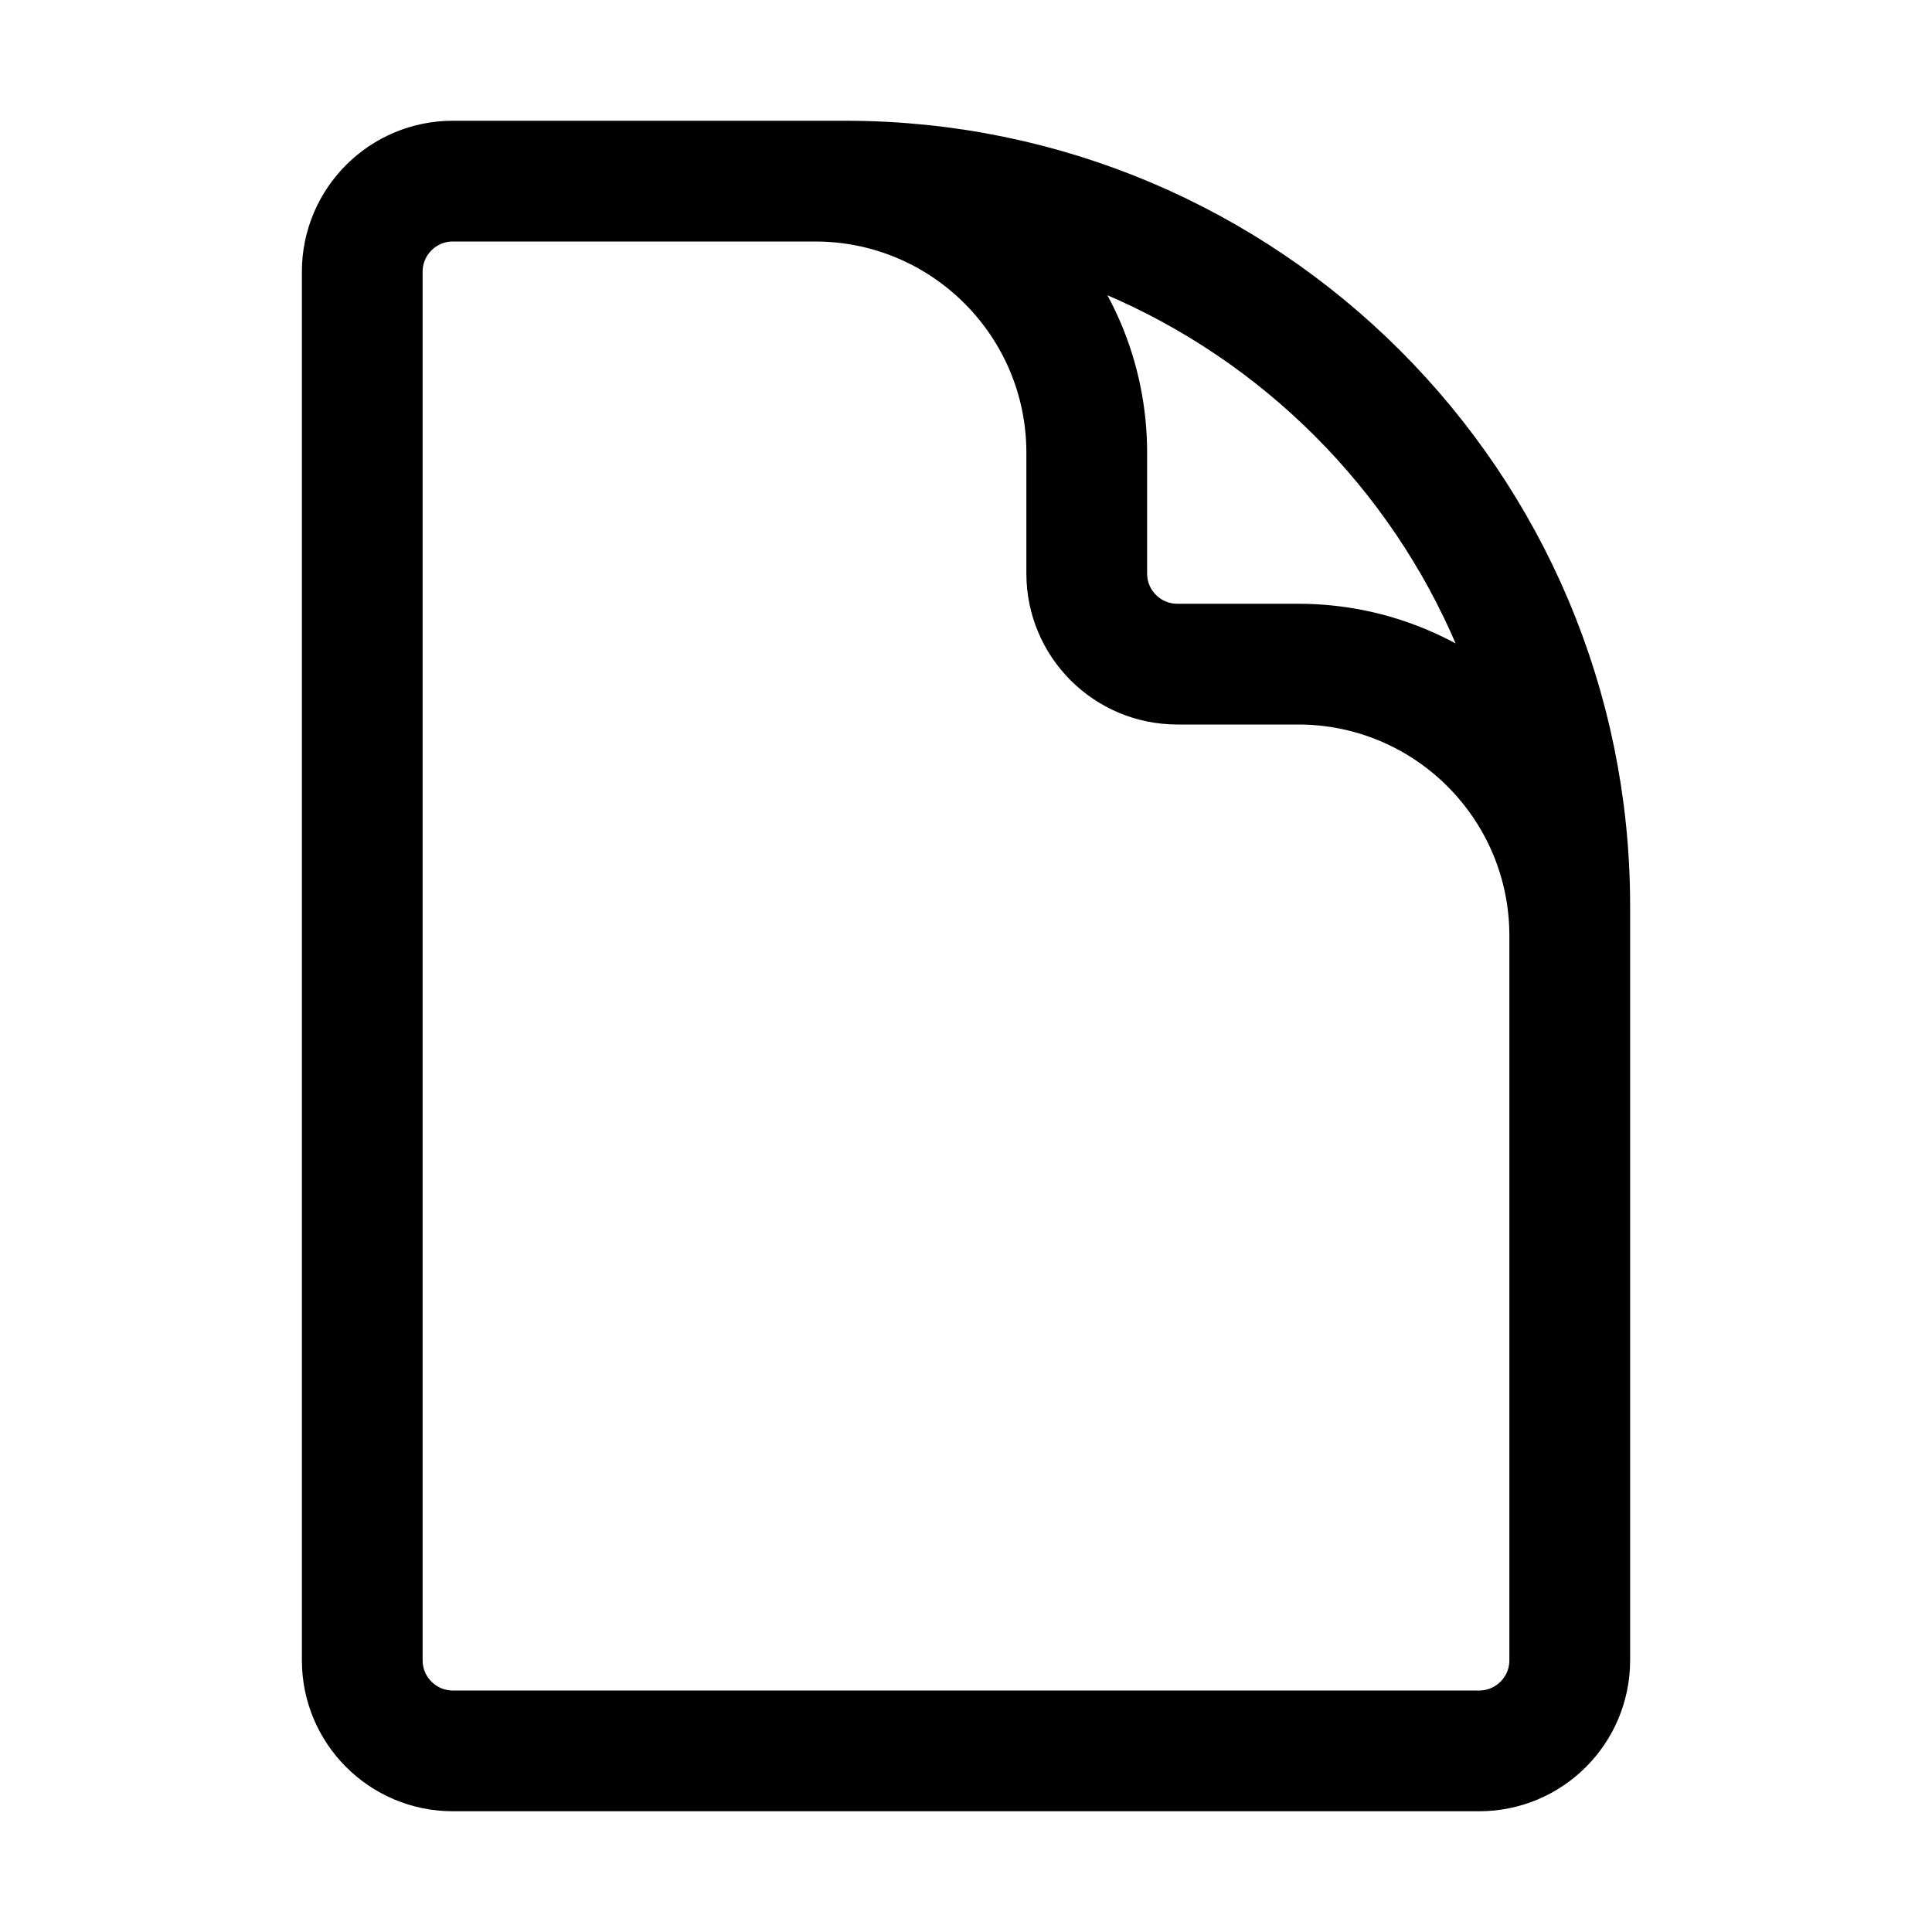
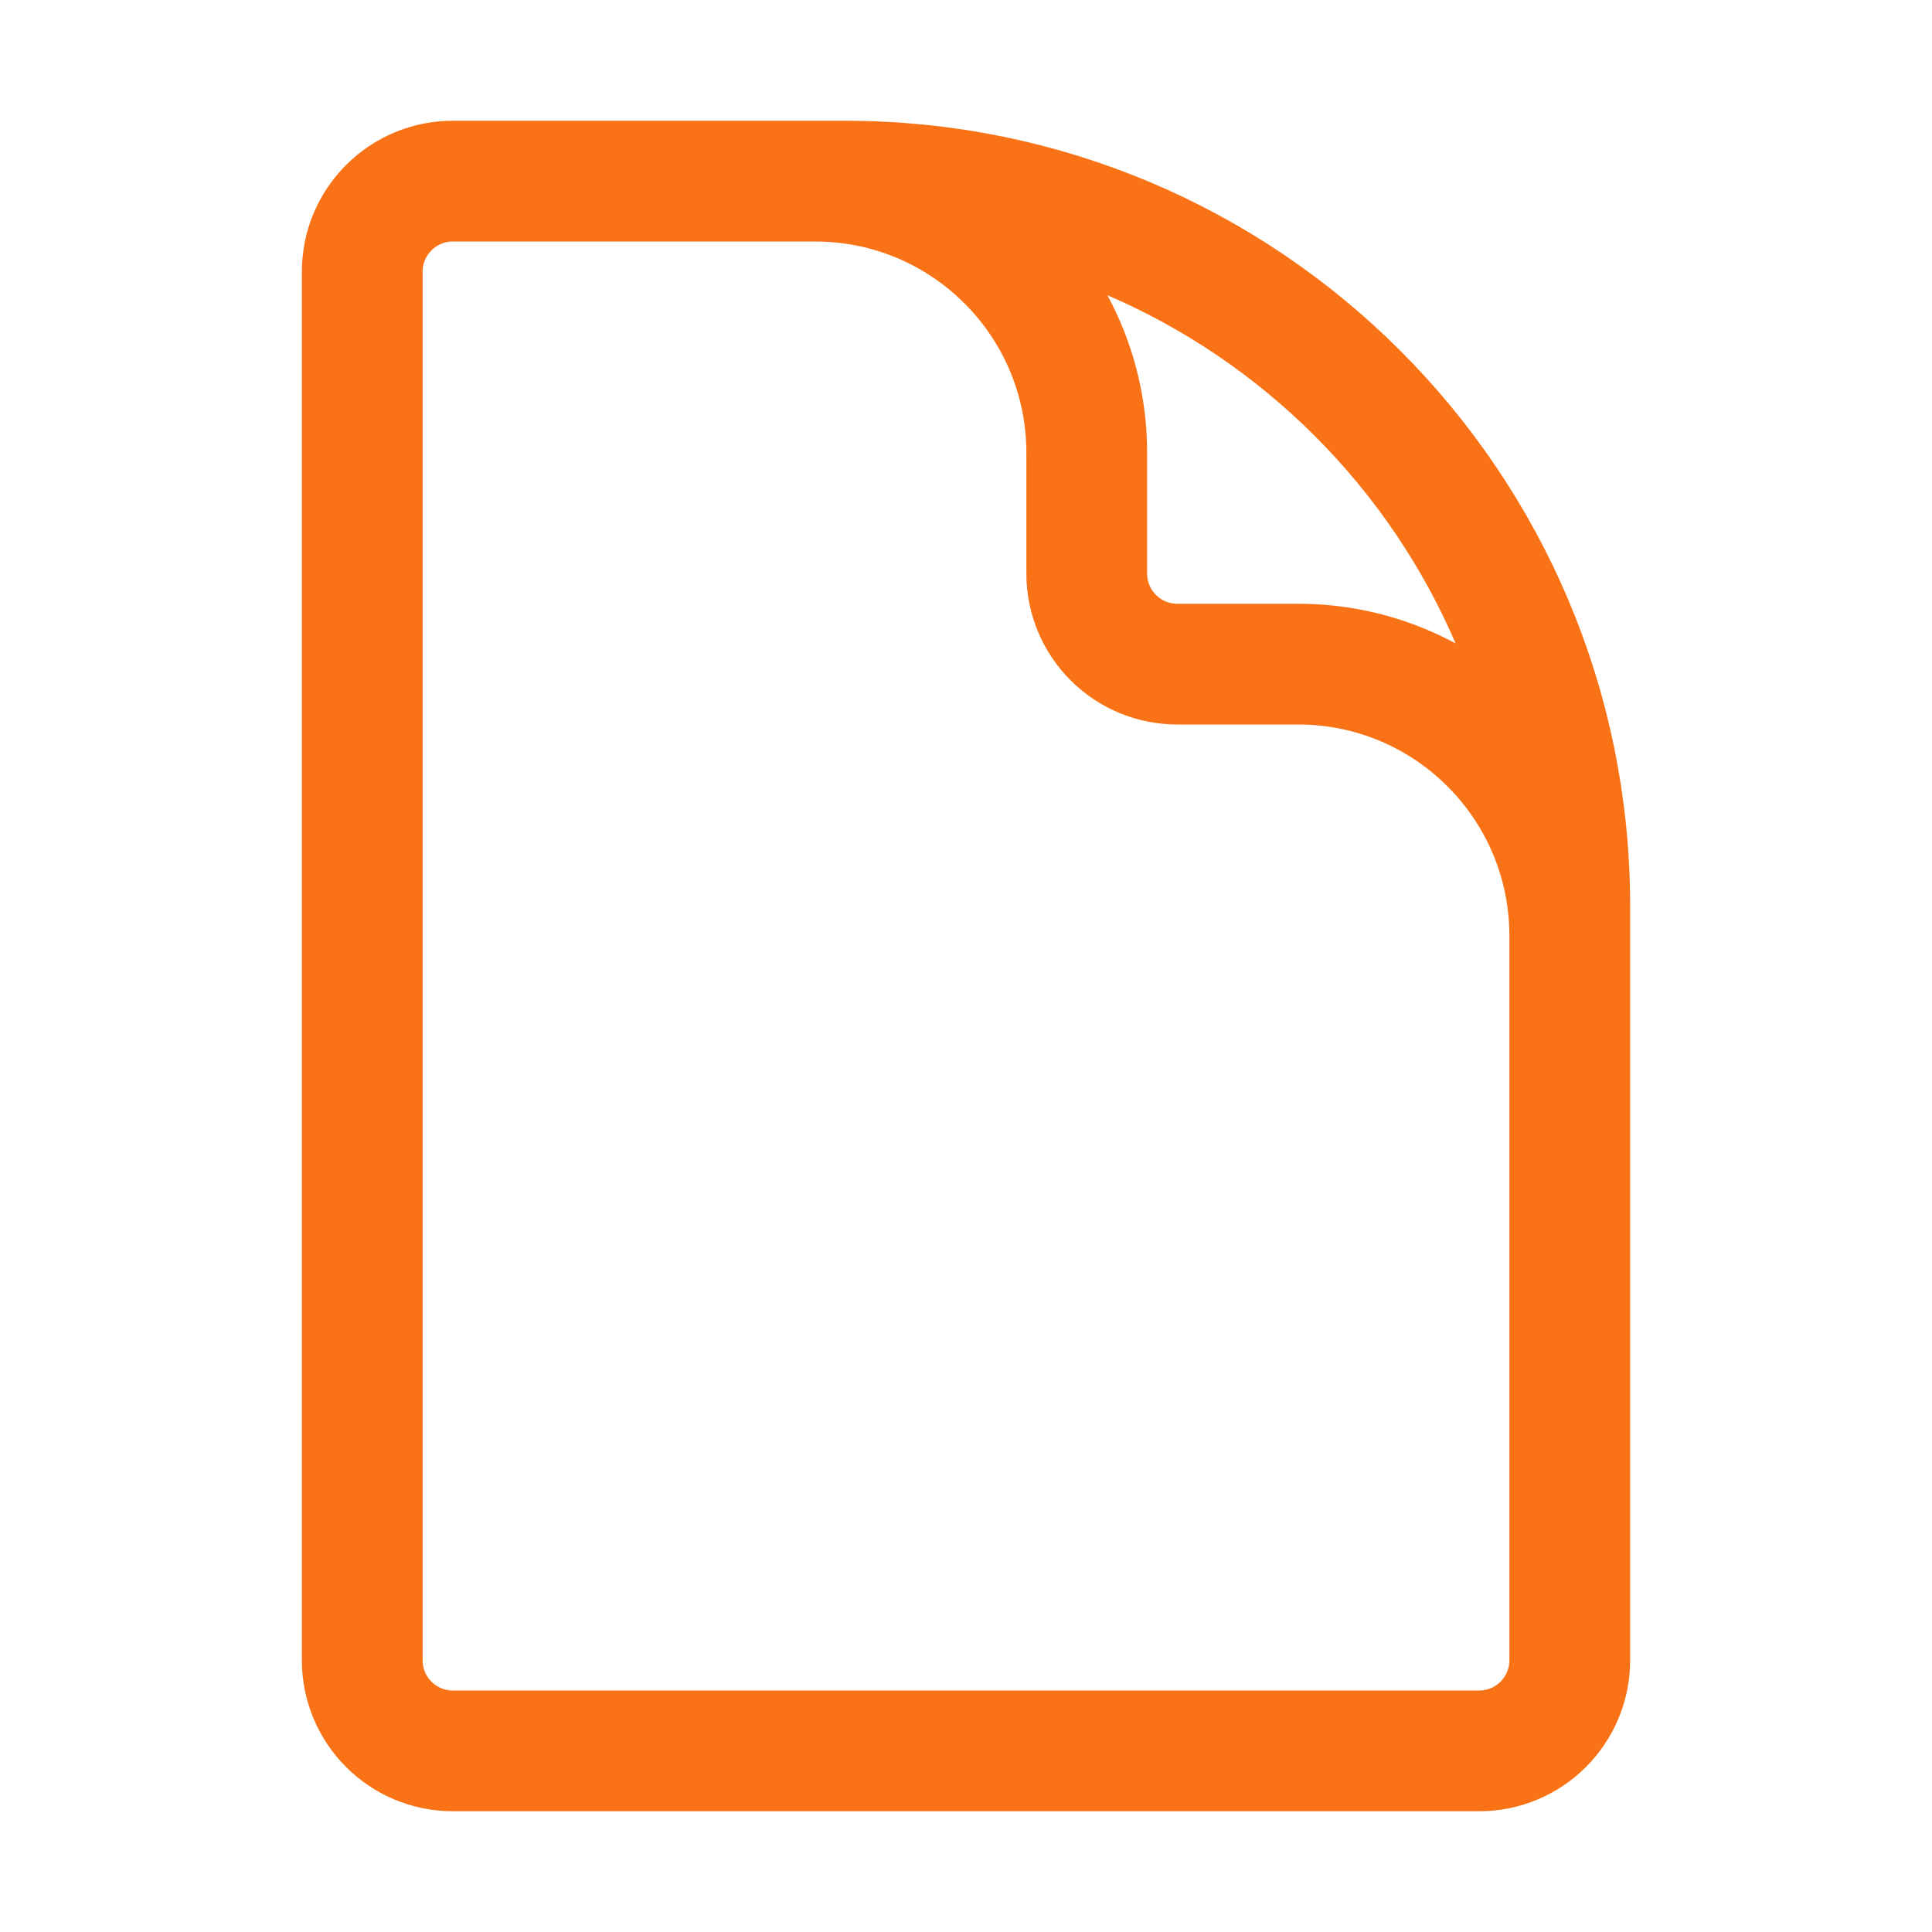
- <svg xmlns="http://www.w3.org/2000/svg" fill="none" viewBox="0 0 24 24" stroke-width="1.5" stroke="currentColor" class="w-6 h-6">
+ <svg xmlns="http://www.w3.org/2000/svg" fill="none" viewBox="0 0 24 24" stroke-width="1.5" stroke="#F97316" class="w-6 h-6">
  <path stroke-linecap="round" stroke-linejoin="round" d="M19.5 14.25v-2.625a3.375 3.375 0 00-3.375-3.375h-1.5A1.125 1.125 0 0113.5 7.125v-1.5a3.375 3.375 0 00-3.375-3.375H8.25m2.25 0H5.625c-.621 0-1.125.504-1.125 1.125v17.25c0 .621.504 1.125 1.125 1.125h12.75c.621 0 1.125-.504 1.125-1.125V11.25a9 9 0 00-9-9z" />
</svg>
